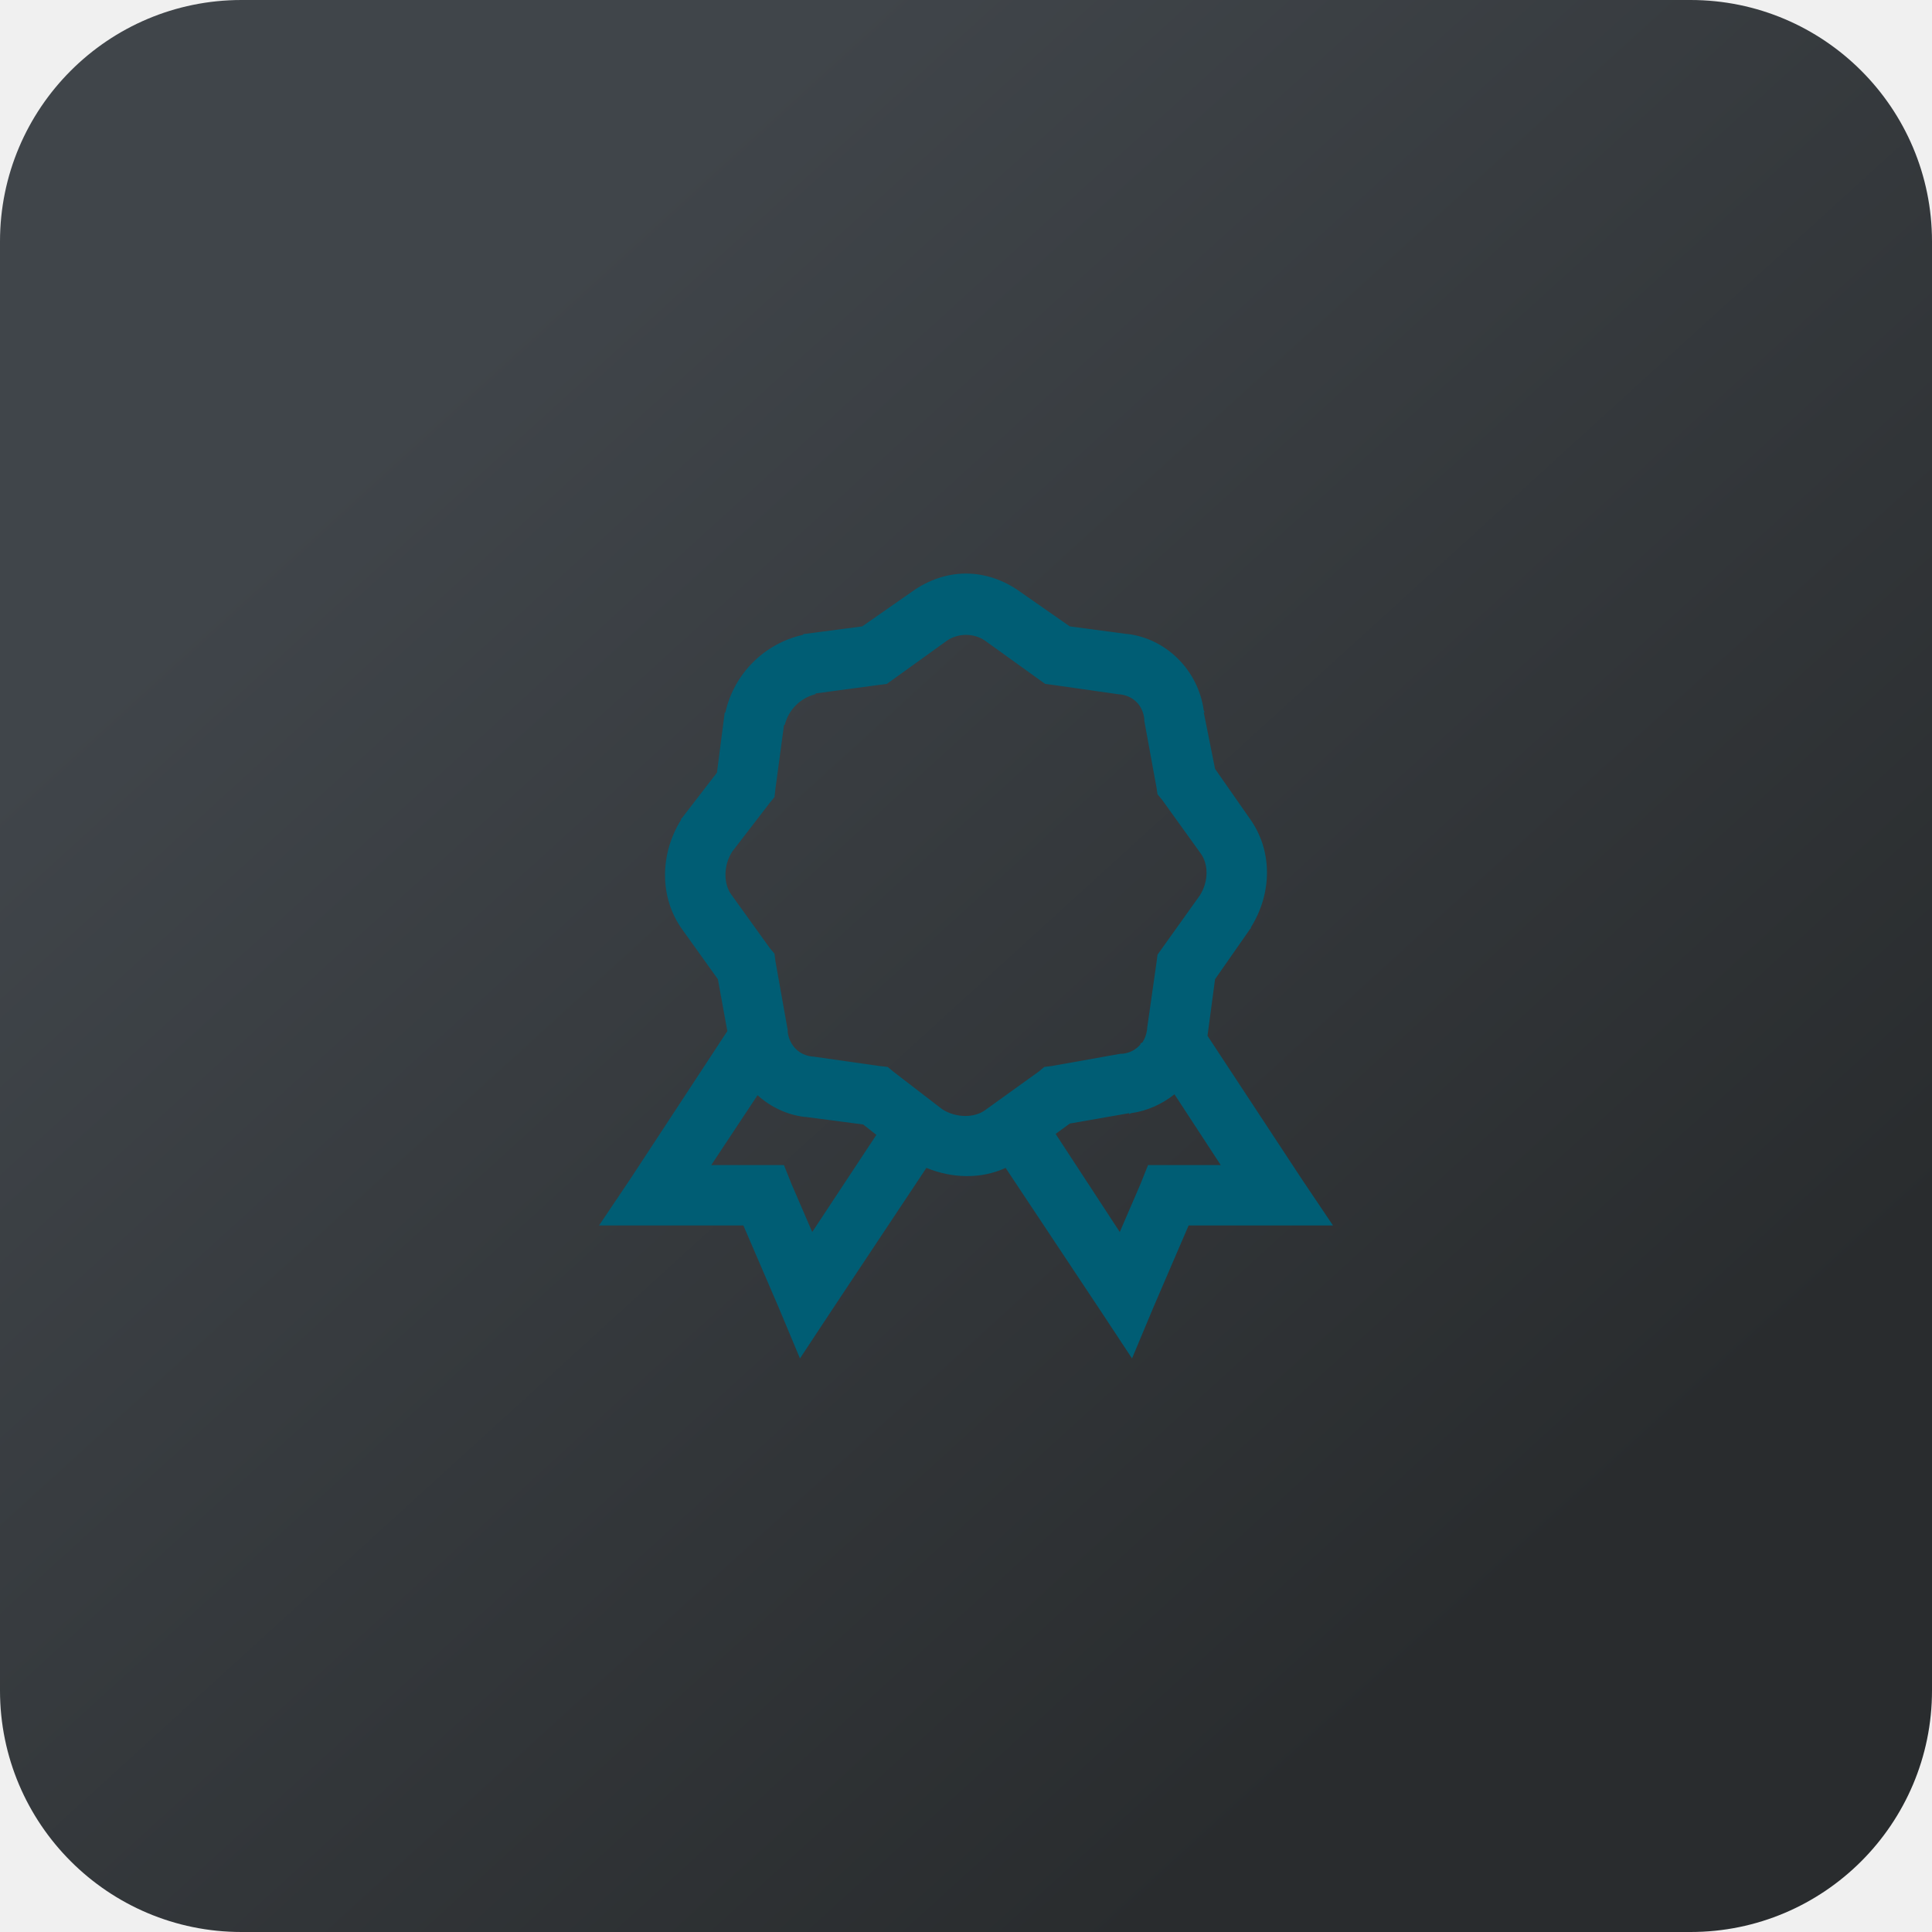
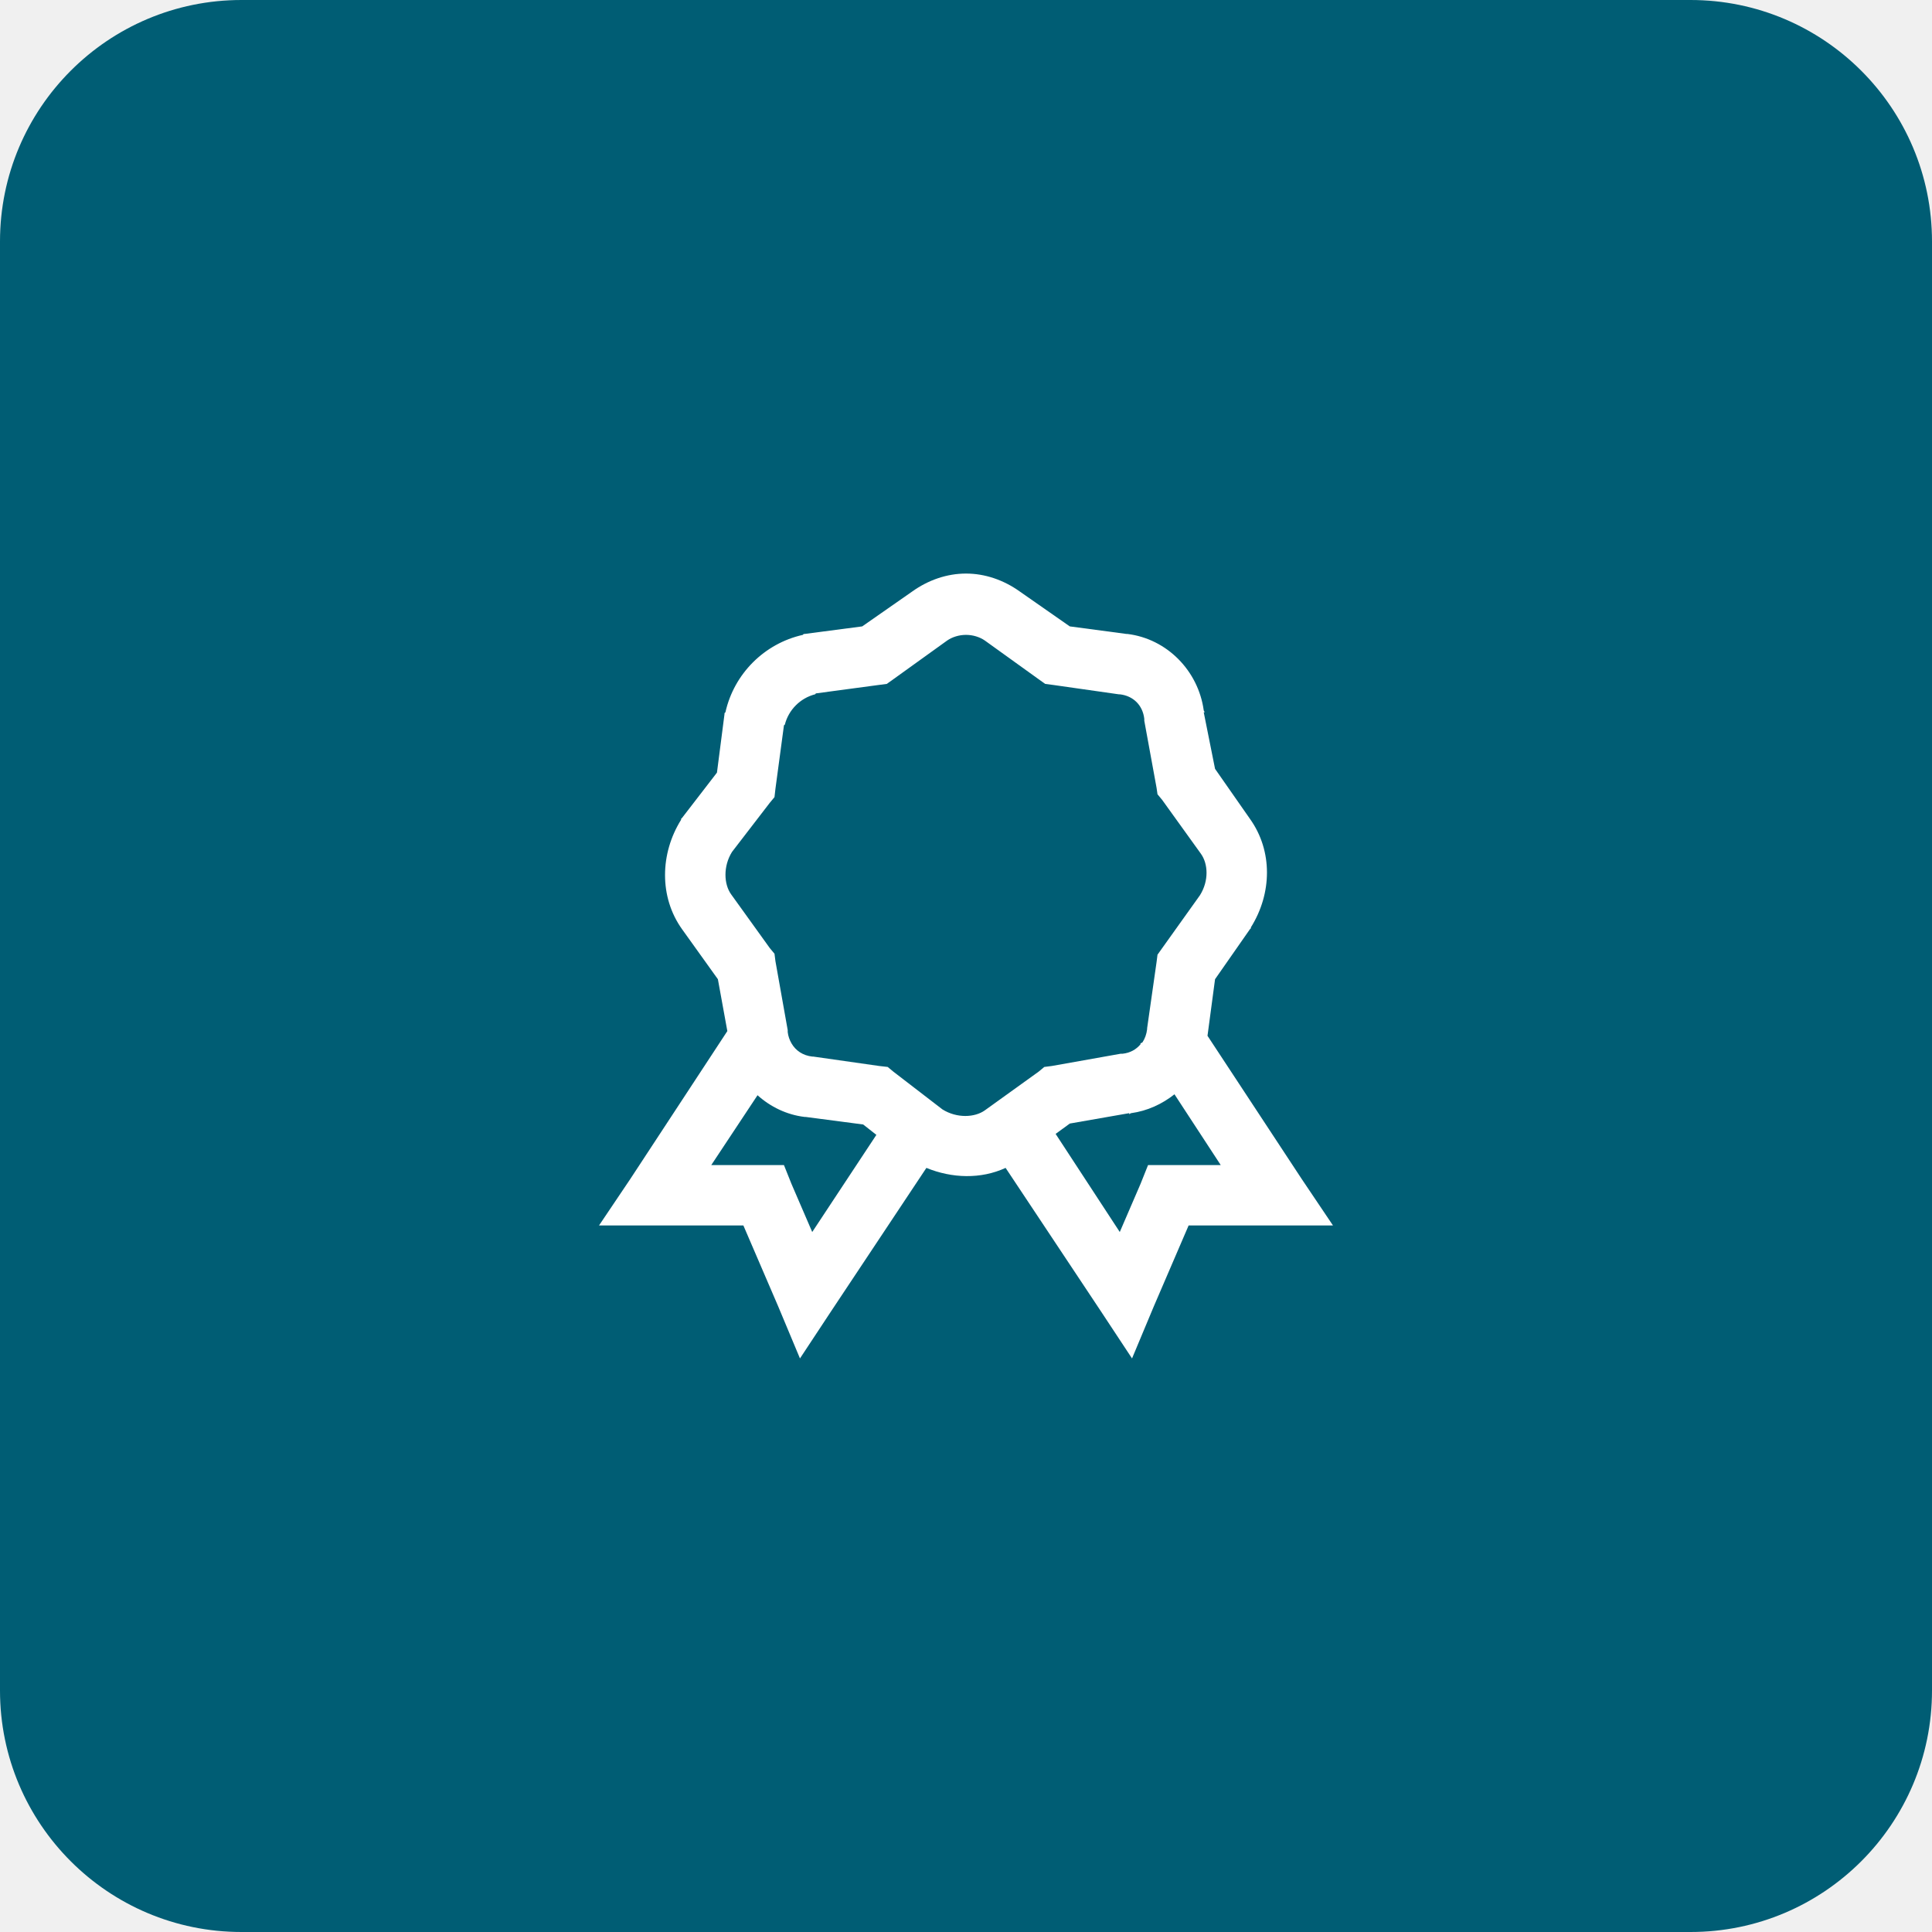
<svg xmlns="http://www.w3.org/2000/svg" width="64" height="64" viewBox="0 0 64 64" fill="none">
-   <rect width="64" height="64" rx="8" fill="url(#paint0_linear_153_309)" />
+   <style>path { fill: #fff; }</style>
+   <rect width="64" height="64" rx="8" fill="#005D74" />
  <path d="M32 19C31.375 19 30.754 19.211 30.219 19.594L28.562 20.75L26.656 21H26.625L26.594 21.031C25.32 21.316 24.316 22.32 24.031 23.594L24 23.625V23.656L23.75 25.594L22.594 27.094L22.562 27.125V27.156C21.863 28.273 21.832 29.715 22.594 30.781L23.781 32.438L24.094 34.156L20.875 39.062L19.844 40.594H24.625L25.781 43.281L26.5 45L27.531 43.438L30.688 38.688C31.535 39.035 32.492 39.066 33.312 38.688L36.469 43.438L37.5 45L38.219 43.281L39.375 40.594H44.156L43.125 39.062L40 34.312L40.25 32.438L41.406 30.781L41.438 30.75V30.719C42.137 29.602 42.168 28.191 41.406 27.125L40.25 25.469L39.875 23.594H39.906C39.902 23.57 39.879 23.555 39.875 23.531C39.695 22.223 38.66 21.16 37.344 21H37.312L35.438 20.75L33.781 19.594C33.246 19.211 32.625 19 32 19ZM32 21.031C32.23 21.031 32.457 21.102 32.625 21.219L34.406 22.5L34.625 22.656L34.875 22.688L37.062 23H37.094C37.543 23.051 37.855 23.363 37.906 23.812V23.875L38.312 26.094L38.344 26.312L38.5 26.5L39.781 28.281C40.02 28.613 40.051 29.176 39.75 29.656L38.344 31.625L38.312 31.875L38 34.062V34.094C37.98 34.258 37.926 34.41 37.844 34.531L37.781 34.562V34.594C37.637 34.766 37.438 34.879 37.188 34.906H37.125L34.844 35.312L34.594 35.344L34.406 35.5L32.625 36.781C32.293 37.02 31.699 37.051 31.219 36.75L29.594 35.5L29.406 35.344L29.125 35.312L26.938 35H26.906C26.598 34.965 26.359 34.805 26.219 34.562C26.156 34.453 26.109 34.324 26.094 34.188V34.125L25.688 31.844L25.656 31.594L25.5 31.406L24.219 29.625C23.98 29.293 23.949 28.699 24.25 28.219L25.5 26.594L25.656 26.406L25.688 26.125L25.969 24.031C25.973 24.016 25.996 24.016 26 24C26.125 23.512 26.512 23.125 27 23C27.016 22.996 27.016 22.973 27.031 22.969L29.125 22.688L29.375 22.656L29.594 22.5L31.375 21.219C31.543 21.102 31.77 21.031 32 21.031ZM38.906 36.25L40.438 38.594H38.031L37.781 39.219L37.094 40.812L34.969 37.562L35.438 37.219L37.406 36.875V36.906C37.43 36.902 37.445 36.879 37.469 36.875C38.008 36.801 38.496 36.574 38.906 36.25ZM25.094 36.281C25.52 36.664 26.062 36.93 26.656 37C26.668 37 26.676 37 26.688 37L28.594 37.25L29.031 37.594L26.906 40.812L26.219 39.219L25.969 38.594H23.562L25.094 36.281Z" fill="#005D74" />
  <defs>
    <linearGradient id="paint0_linear_153_309" x1="32.947" y1="-4.174" x2="69.12" y2="35.526" gradientUnits="userSpaceOnUse">
      <stop stop-color="#40454A" />
      <stop offset="1" stop-color="#292C2E" />
    </linearGradient>
  </defs>
</svg>
